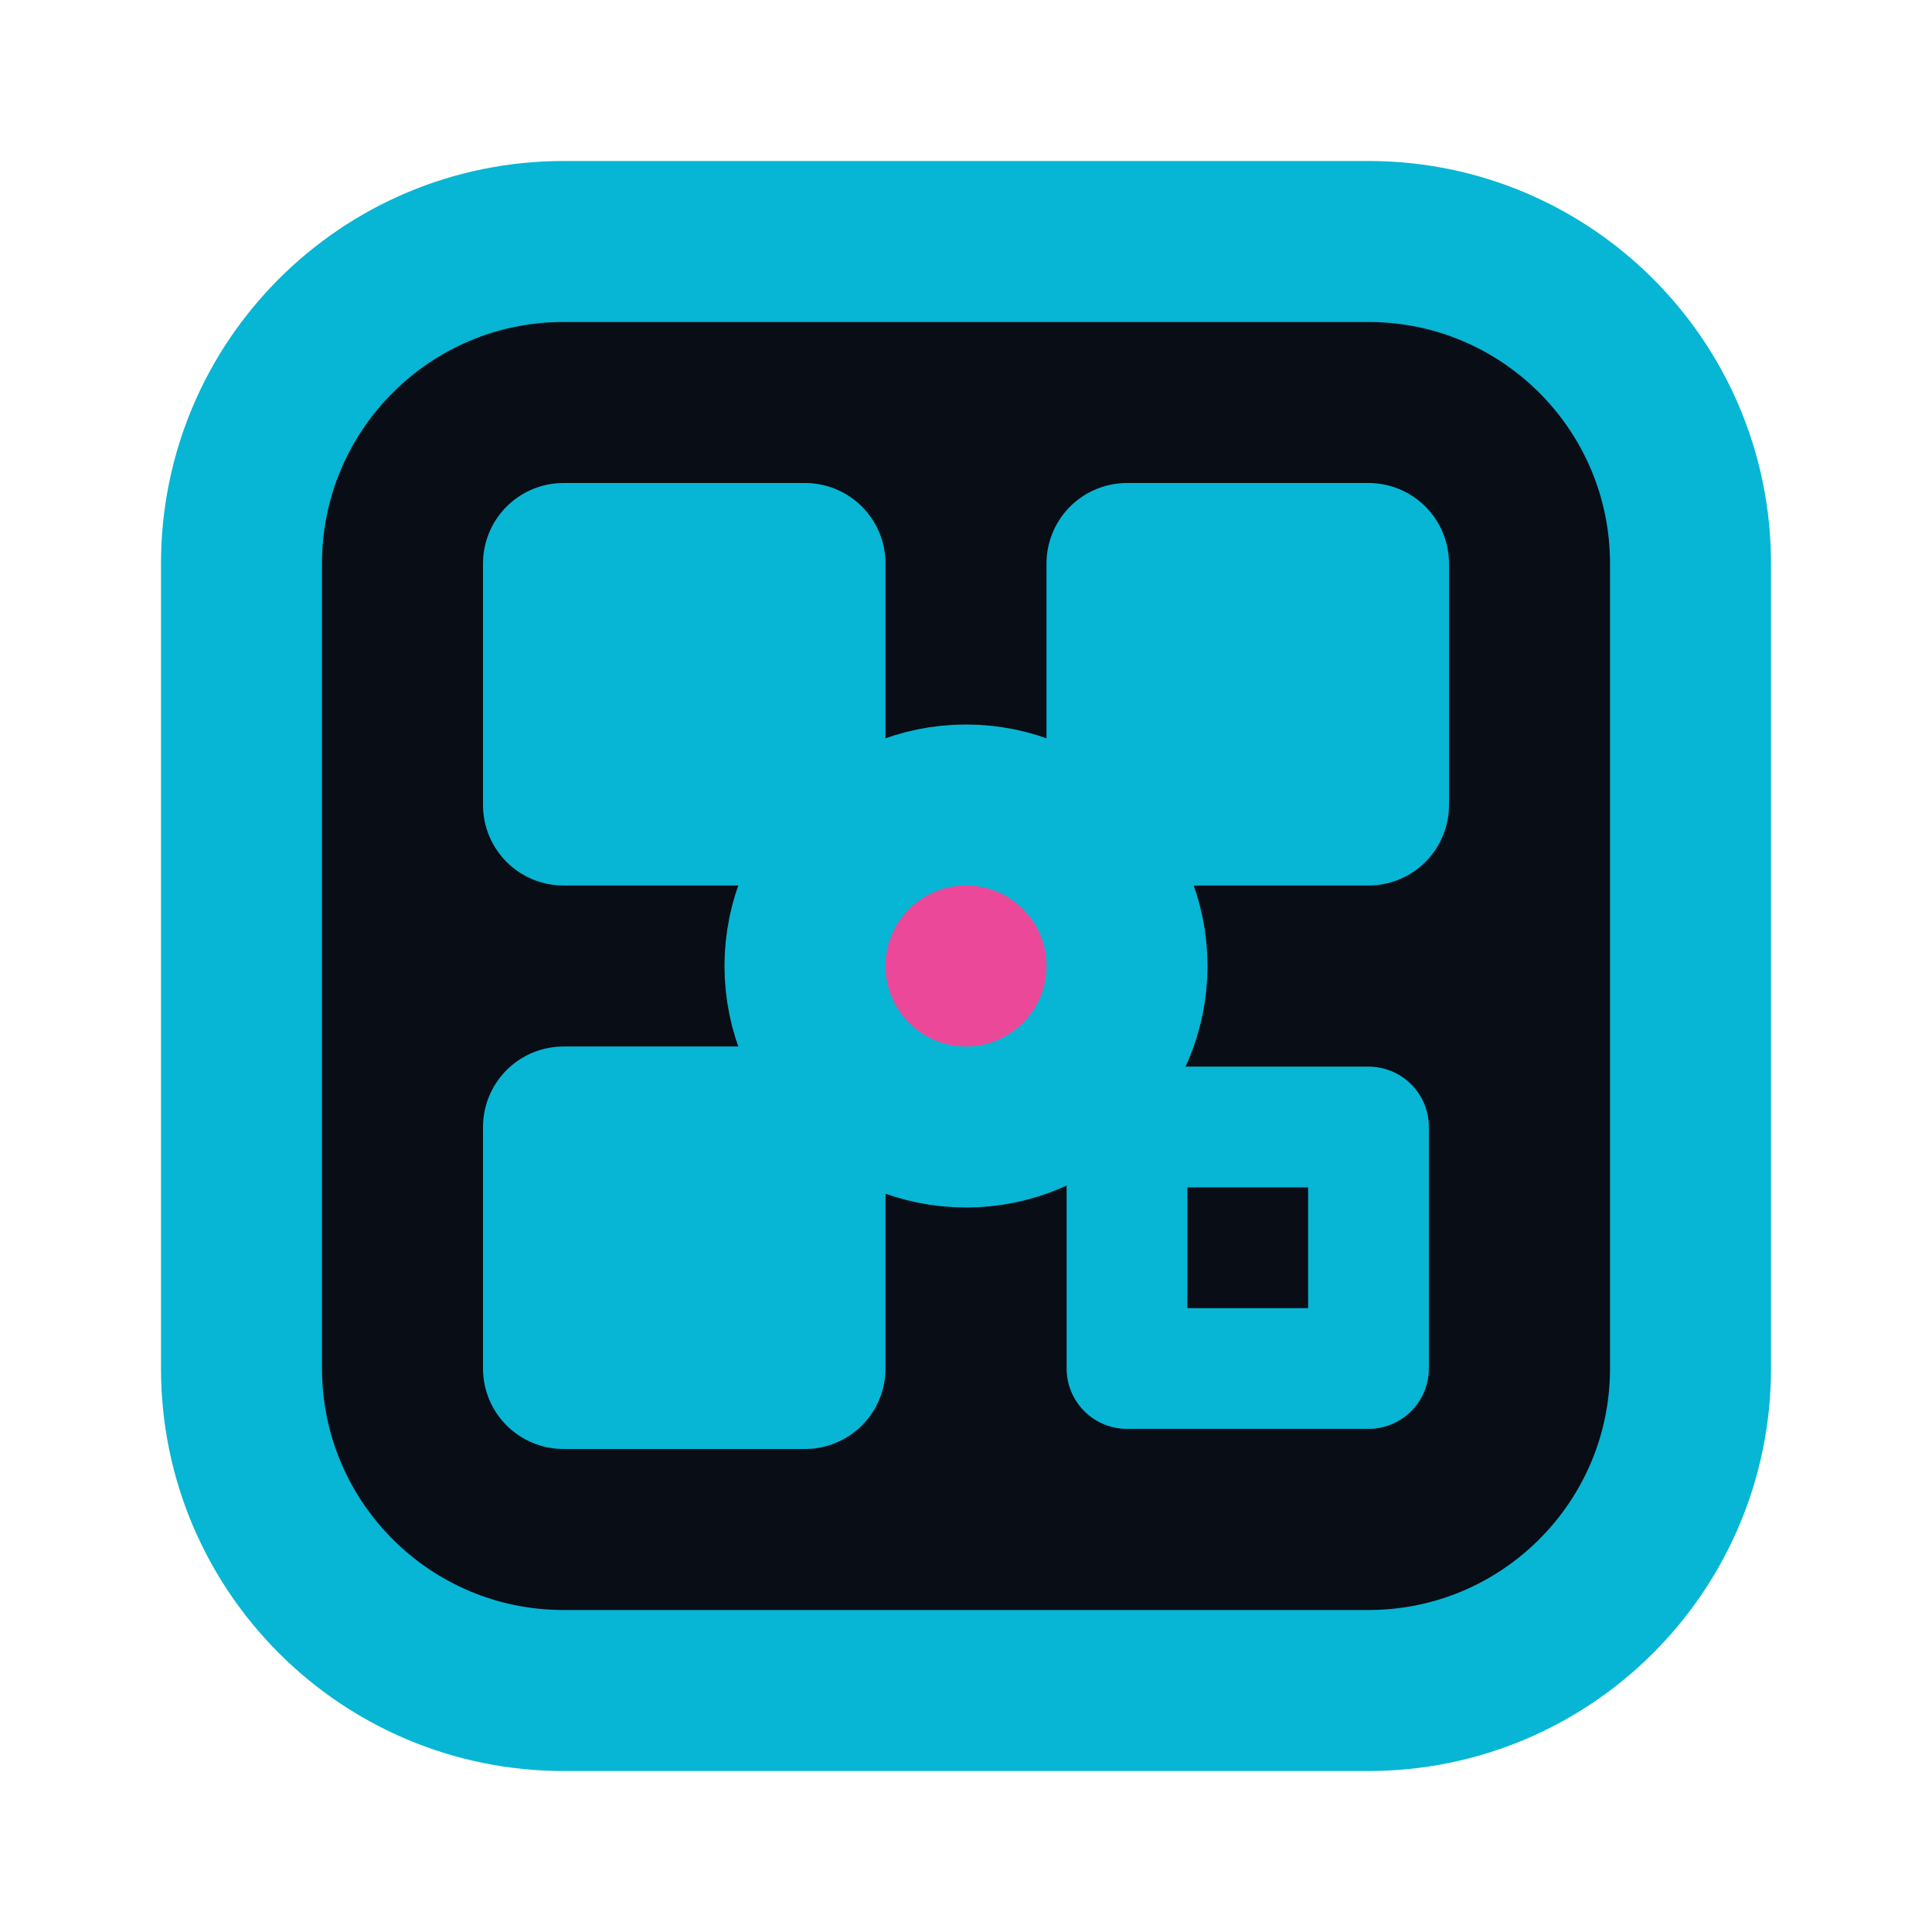
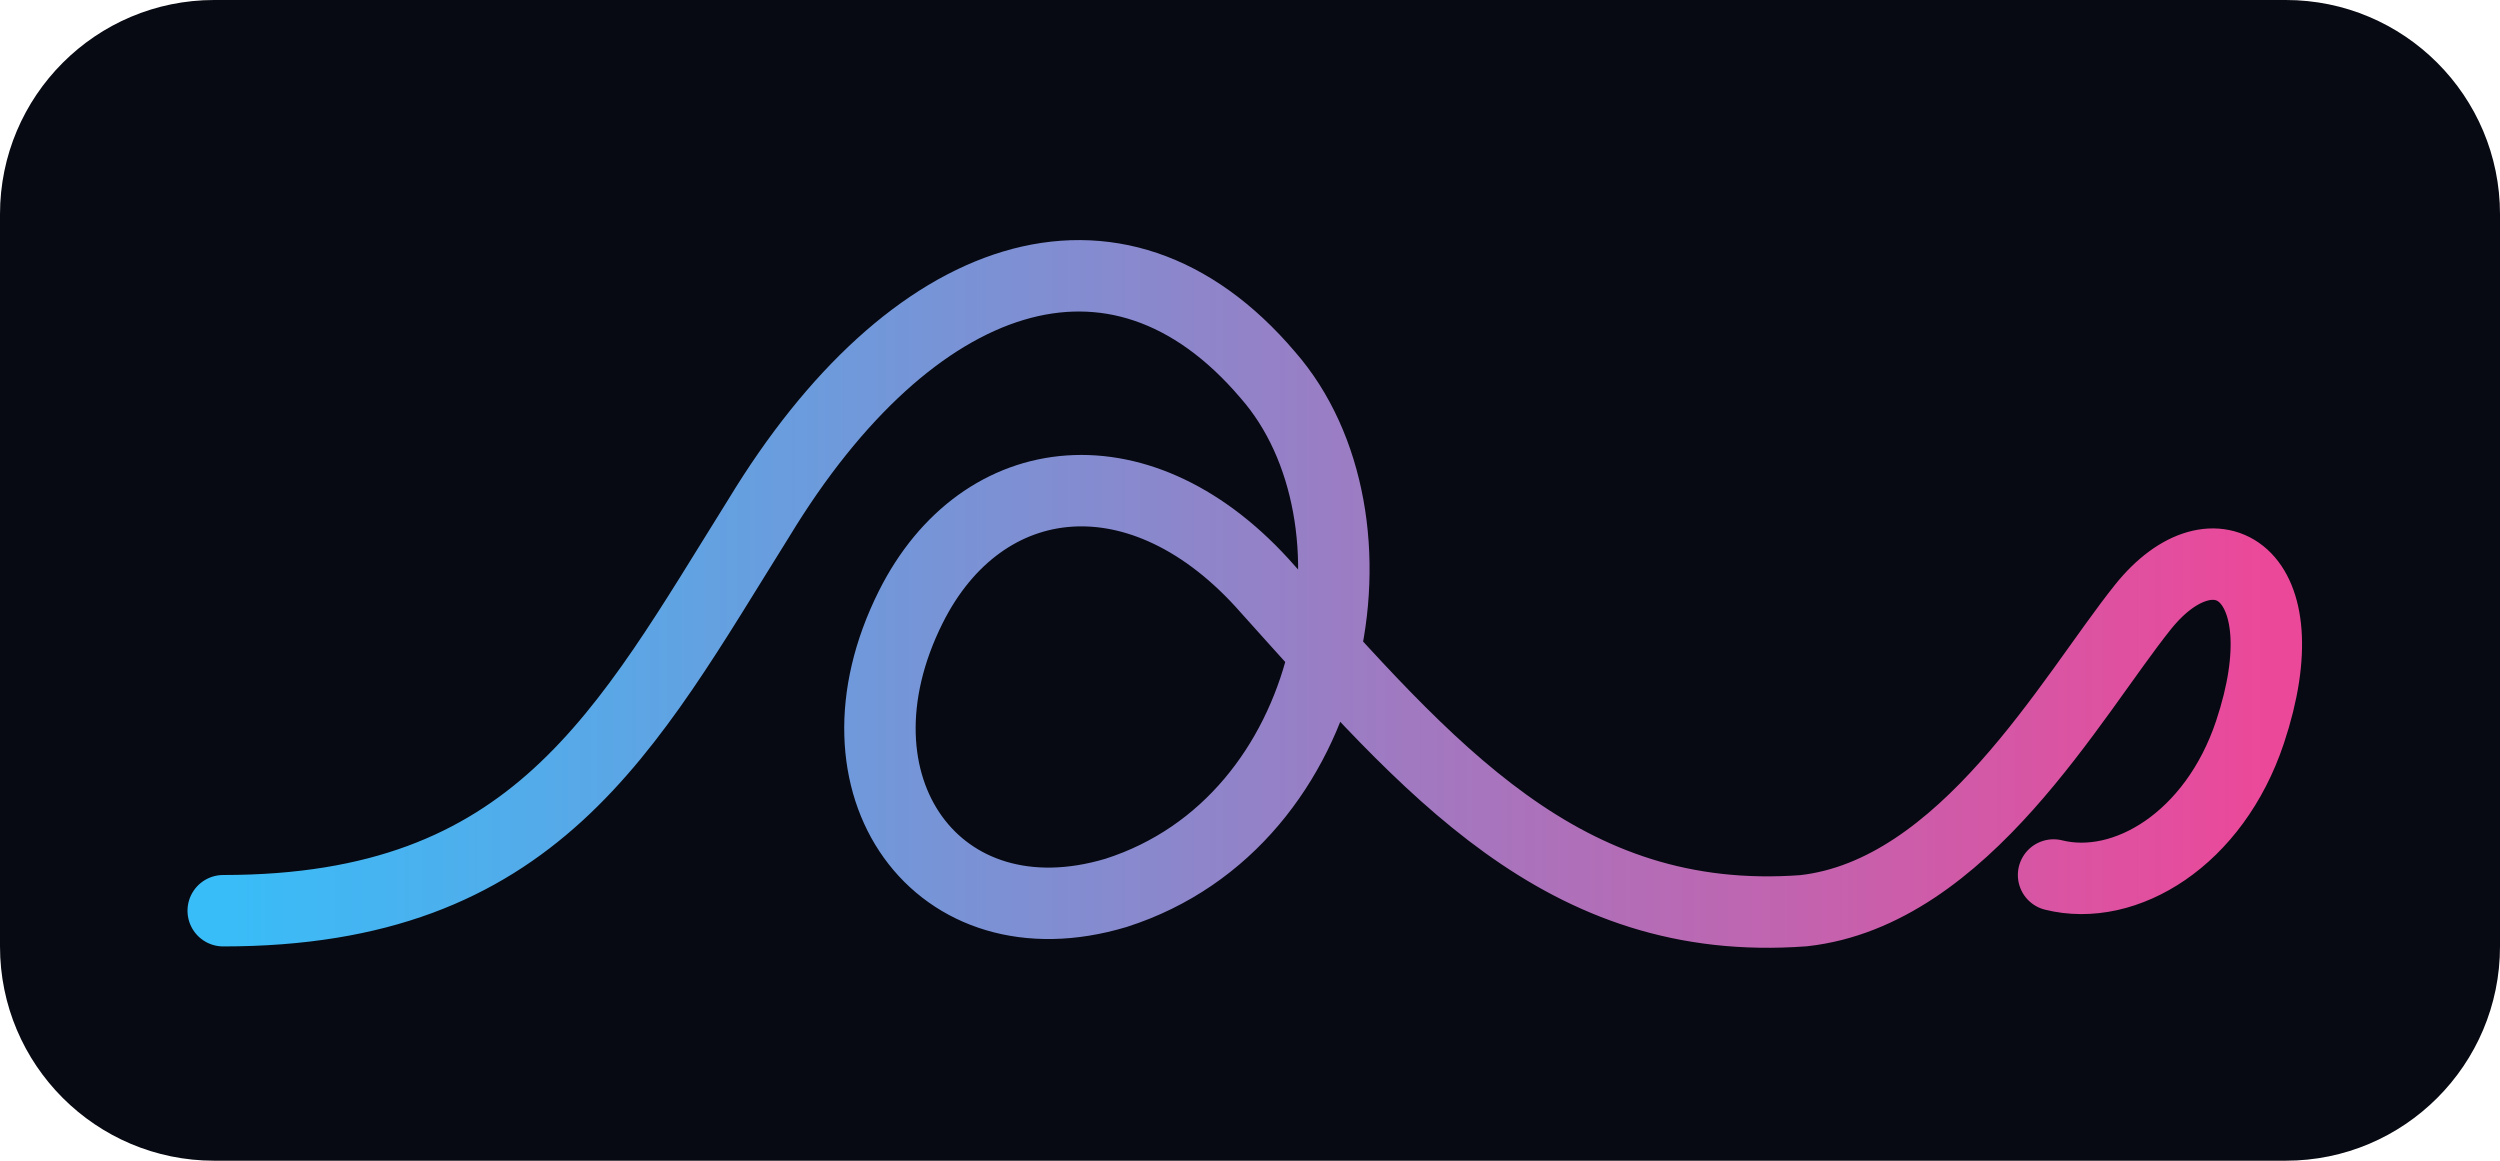
- <svg xmlns="http://www.w3.org/2000/svg" viewBox="0 0 24 24" fill="none" stroke="#06b6d4" stroke-width="2" stroke-linecap="round" stroke-linejoin="round">
-   <rect x="3" y="3" width="18" height="18" rx="4" ry="4" fill="#090d16" stroke="#06b6d4" stroke-width="2" />
-   <path d="M7 7h3v3H7z" fill="#06b6d4" />
-   <path d="M14 7h3v3h-3z" fill="#06b6d4" />
-   <path d="M7 14h3v3H7z" fill="#06b6d4" />
-   <path d="M14 14h3v3h-3z" stroke="#06b6d4" stroke-width="1.5" />
-   <circle cx="12" cy="12" r="2" fill="#ec4899" />
+ <svg xmlns="http://www.w3.org/2000/svg" viewBox="0 0 280 130" fill="none">
+   <defs>
+     <linearGradient id="waveGrad" x1="0%" y1="0%" x2="100%" y2="0%">
+       <stop offset="0%" stop-color="#38bdf8" />
+       <stop offset="100%" stop-color="#ec4899" />
+     </linearGradient>
+   </defs>
+   <rect width="280" height="130" rx="24" fill="#070a12" />
+   <g stroke="url(#waveGrad)" stroke-width="8" stroke-linecap="round" stroke-linejoin="round" fill="none">
+     <path d="M 25 102 C 60 102, 70 82, 85 58 C 102 30, 125 22, 142 42 C 156 58, 150 92, 125 100 C 105 106, 92 88, 102 68 C 110 52, 128 50, 142 66 C 160 86, 175 104, 202 102 C 220 100, 232 78, 240 68 C 248 58, 258 64, 252 82 C 248 94, 238 100, 230 98" />
+   </g>
</svg>
